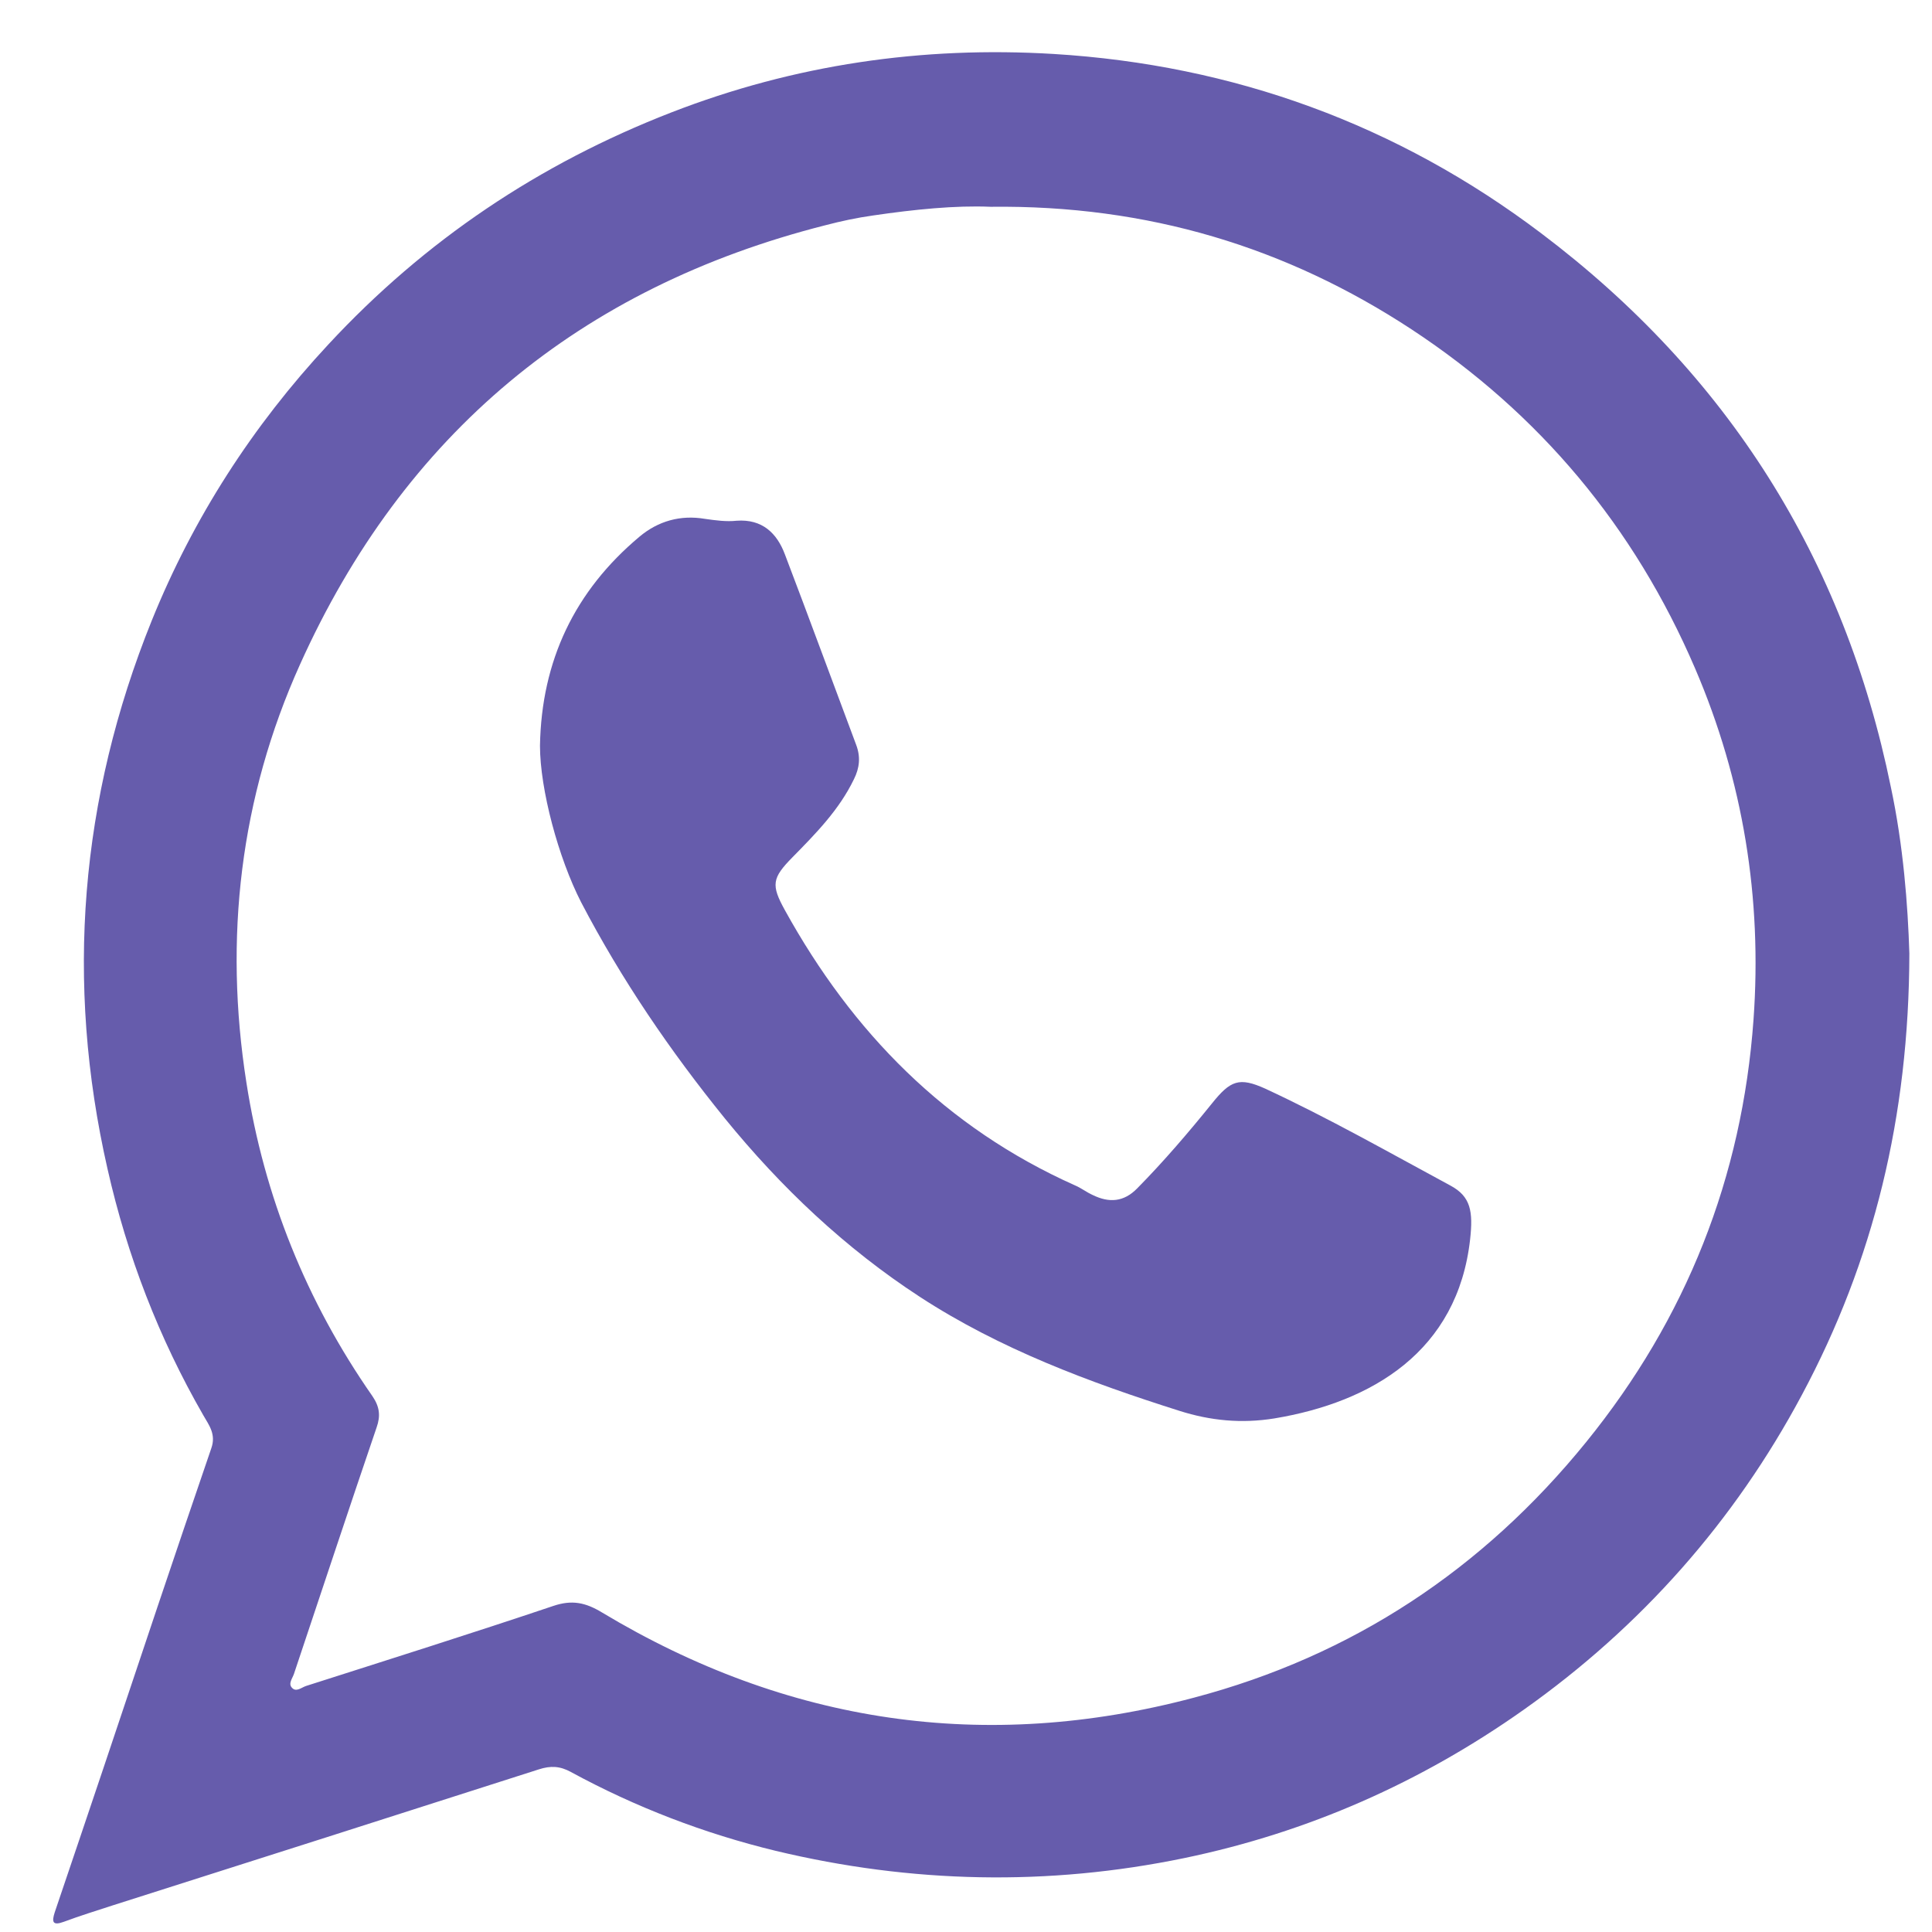
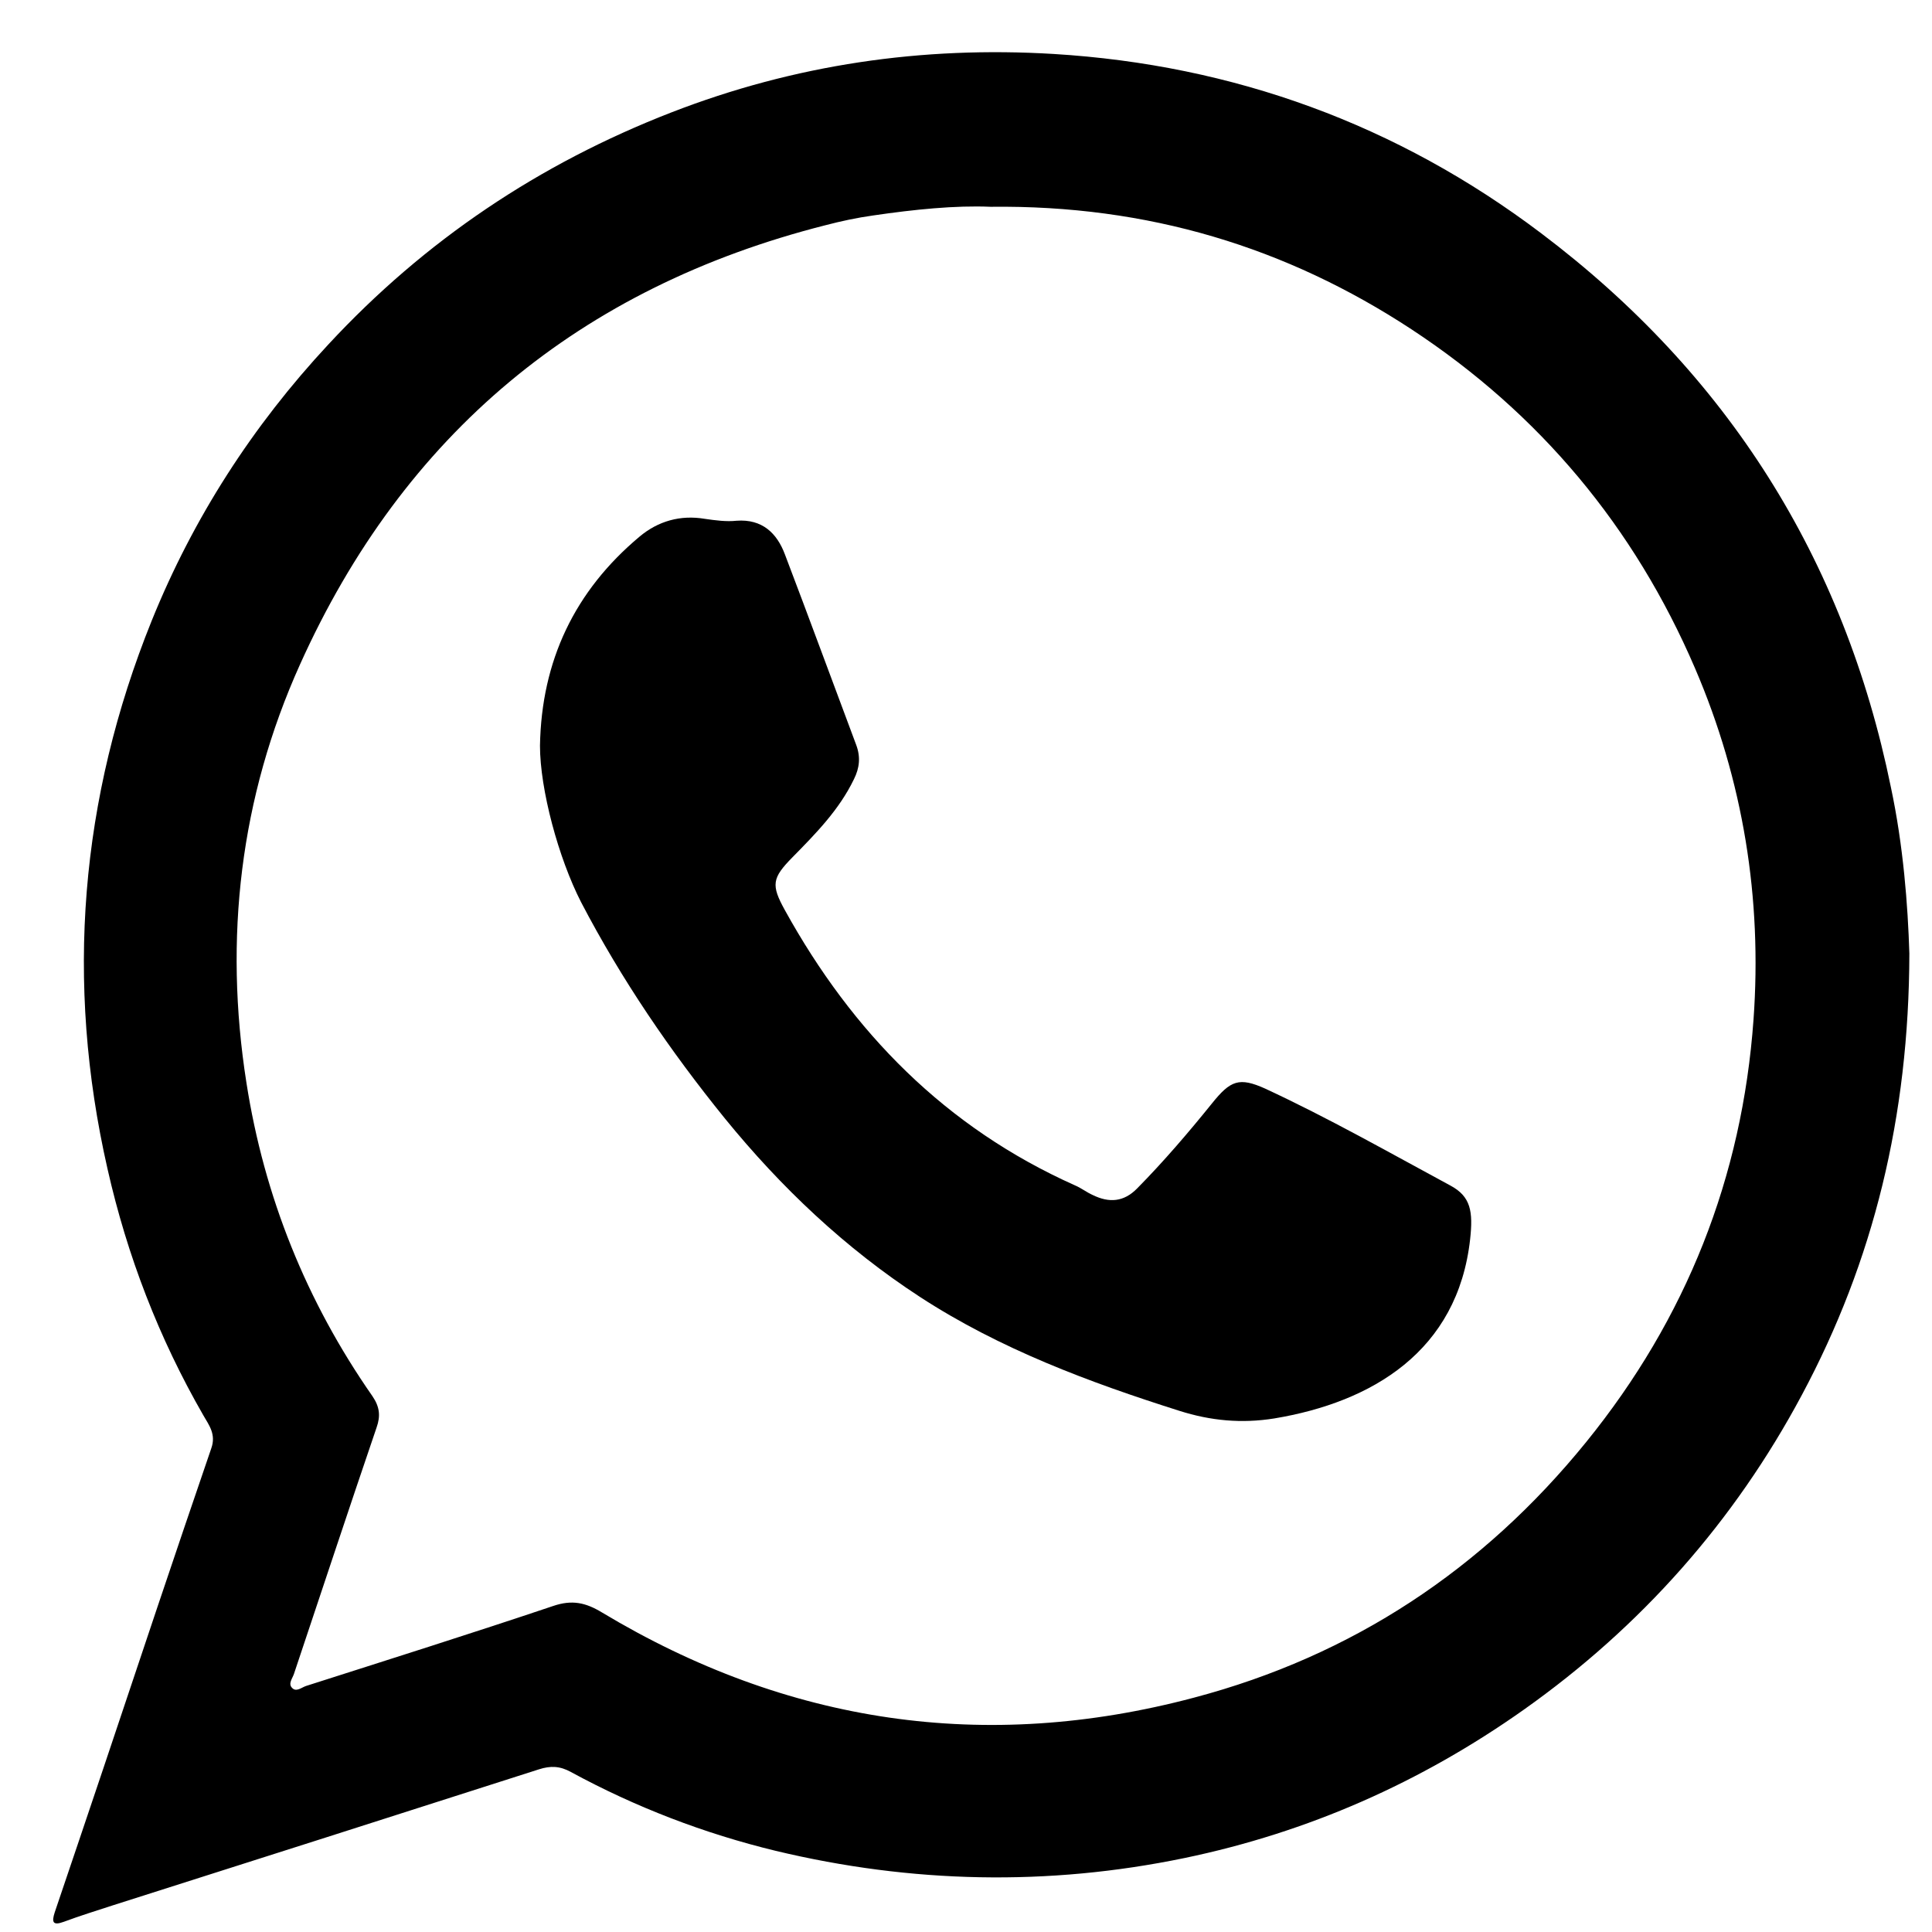
<svg xmlns="http://www.w3.org/2000/svg" enable-background="new 0 0 512 512" id="Layer_1" version="1.1" viewBox="0 0 512 512" xml:space="preserve">
  <g>
-     <path d="M506,252.7c-0.1,43.3-9.5,81.5-28.5,117c-17.9,33.5-42.6,61.4-73.7,83.4c-27.3,19.3-57.2,32.5-89.9,39.3   c-36.2,7.5-72.4,6.7-108.3-1.9c-19-4.6-37.2-11.6-54.3-20.9c-2.9-1.6-5.4-1.7-8.5-0.7C105.1,481,67.4,493,29.7,505   c-4.3,1.4-8.5,2.7-12.8,4.3c-3,1.1-3.2,0-2.4-2.5c4.4-12.9,8.7-25.8,13.1-38.8c9.4-28.1,18.8-56.2,28.4-84.2   c1.3-3.7-0.6-6.1-2.1-8.7c-11.8-20.5-20.2-42.3-25.4-65.3c-11.3-49.6-7.3-98.2,11.7-145.3c11-27.2,26.7-51.6,46.8-73.2   c25.6-27.6,55.9-47.9,90.9-61.5c32.7-12.7,66.5-17.6,101.3-15.5c47.7,2.9,91.1,18.7,129.2,47.5c49.3,37.2,80.3,86.1,92.7,146.8   C504.4,224.1,505.6,239.8,506,252.7z M262.5,54.8c-9.3-0.4-20.2,0.7-31.1,2.3c-4.3,0.6-8.5,1.5-12.7,2.6   c-65,16.5-111.7,55.3-139.2,116.4c-15.9,35.3-20.2,72.6-14.2,110.8c4.7,30.2,15.9,58,33.4,83.1c1.9,2.8,2.2,5.2,1.1,8.3   c-7.4,21.7-14.6,43.5-21.9,65.3c-0.4,1.2-1.6,2.6-0.5,3.7c1.1,1.2,2.5-0.1,3.7-0.5c21.9-7,43.8-13.9,65.5-21.2   c5-1.7,8.6-0.9,12.9,1.7c49.1,29.5,101.6,37.3,156.9,22.6c42-11.1,76.6-34,104-67.8c26.5-32.7,41.3-70.1,44.3-111.9   c2.3-32.1-2.7-63.3-15.5-93.1c-16.1-37.5-41.2-67.5-75.1-89.8C340.9,65.5,304.2,54.3,262.5,54.8z" fill="#665CAC" />
-     <path d="M143.1,197.6c0.4-22.5,9.2-41,26.4-55.4c4.9-4.1,10.8-5.8,17.3-4.7c2.8,0.4,5.7,0.8,8.4,0.5   c6.8-0.5,10.7,3.3,12.8,8.9c6.4,16.8,12.6,33.7,18.9,50.5c1.2,3.2,0.9,6.1-0.6,9.1c-3.9,8.1-10.1,14.4-16.3,20.7   c-5.4,5.5-5.7,7.3-2,14c17.9,32.4,42.6,57.6,76.8,72.9c1.7,0.7,3.2,1.9,4.8,2.6c4.3,2.1,8.2,1.9,11.8-1.8   c7-7.1,13.5-14.7,19.8-22.5c4.9-6.1,7.2-7,14.1-3.9c16.8,7.8,32.8,16.9,49.1,25.7c5.4,2.9,6,6.9,5.2,14.2   c-3.3,29.7-26,43.2-51.9,47.5c-8.7,1.4-16.9,0.6-25.1-2c-24-7.6-47.6-16.4-68.8-30.2c-19.8-12.9-36.8-29-51.7-47.3   c-14.5-17.9-27.4-36.8-38.1-57.3C148,227.4,143.1,209.2,143.1,197.6z" fill="#665CAC" />
+     <path d="M506,252.7c-0.1,43.3-9.5,81.5-28.5,117c-17.9,33.5-42.6,61.4-73.7,83.4c-27.3,19.3-57.2,32.5-89.9,39.3   c-36.2,7.5-72.4,6.7-108.3-1.9c-19-4.6-37.2-11.6-54.3-20.9c-2.9-1.6-5.4-1.7-8.5-0.7C105.1,481,67.4,493,29.7,505   c-4.3,1.4-8.5,2.7-12.8,4.3c-3,1.1-3.2,0-2.4-2.5c4.4-12.9,8.7-25.8,13.1-38.8c9.4-28.1,18.8-56.2,28.4-84.2   c1.3-3.7-0.6-6.1-2.1-8.7c-11.8-20.5-20.2-42.3-25.4-65.3c-11.3-49.6-7.3-98.2,11.7-145.3c11-27.2,26.7-51.6,46.8-73.2   c25.6-27.6,55.9-47.9,90.9-61.5c32.7-12.7,66.5-17.6,101.3-15.5c47.7,2.9,91.1,18.7,129.2,47.5c49.3,37.2,80.3,86.1,92.7,146.8   C504.4,224.1,505.6,239.8,506,252.7z M262.5,54.8c-9.3-0.4-20.2,0.7-31.1,2.3c-4.3,0.6-8.5,1.5-12.7,2.6   c-65,16.5-111.7,55.3-139.2,116.4c-15.9,35.3-20.2,72.6-14.2,110.8c4.7,30.2,15.9,58,33.4,83.1c1.9,2.8,2.2,5.2,1.1,8.3   c-7.4,21.7-14.6,43.5-21.9,65.3c-0.4,1.2-1.6,2.6-0.5,3.7c1.1,1.2,2.5-0.1,3.7-0.5c21.9-7,43.8-13.9,65.5-21.2   c5-1.7,8.6-0.9,12.9,1.7c49.1,29.5,101.6,37.3,156.9,22.6c42-11.1,76.6-34,104-67.8c26.5-32.7,41.3-70.1,44.3-111.9   c2.3-32.1-2.7-63.3-15.5-93.1c-16.1-37.5-41.2-67.5-75.1-89.8C340.9,65.5,304.2,54.3,262.5,54.8z" fill="#000000" />
+     <path d="M143.1,197.6c0.4-22.5,9.2-41,26.4-55.4c4.9-4.1,10.8-5.8,17.3-4.7c2.8,0.4,5.7,0.8,8.4,0.5   c6.8-0.5,10.7,3.3,12.8,8.9c6.4,16.8,12.6,33.7,18.9,50.5c1.2,3.2,0.9,6.1-0.6,9.1c-3.9,8.1-10.1,14.4-16.3,20.7   c-5.4,5.5-5.7,7.3-2,14c17.9,32.4,42.6,57.6,76.8,72.9c1.7,0.7,3.2,1.9,4.8,2.6c4.3,2.1,8.2,1.9,11.8-1.8   c7-7.1,13.5-14.7,19.8-22.5c4.9-6.1,7.2-7,14.1-3.9c16.8,7.8,32.8,16.9,49.1,25.7c5.4,2.9,6,6.9,5.2,14.2   c-3.3,29.7-26,43.2-51.9,47.5c-8.7,1.4-16.9,0.6-25.1-2c-24-7.6-47.6-16.4-68.8-30.2c-19.8-12.9-36.8-29-51.7-47.3   c-14.5-17.9-27.4-36.8-38.1-57.3C148,227.4,143.1,209.2,143.1,197.6z" fill="#000000" />
  </g>
</svg>
